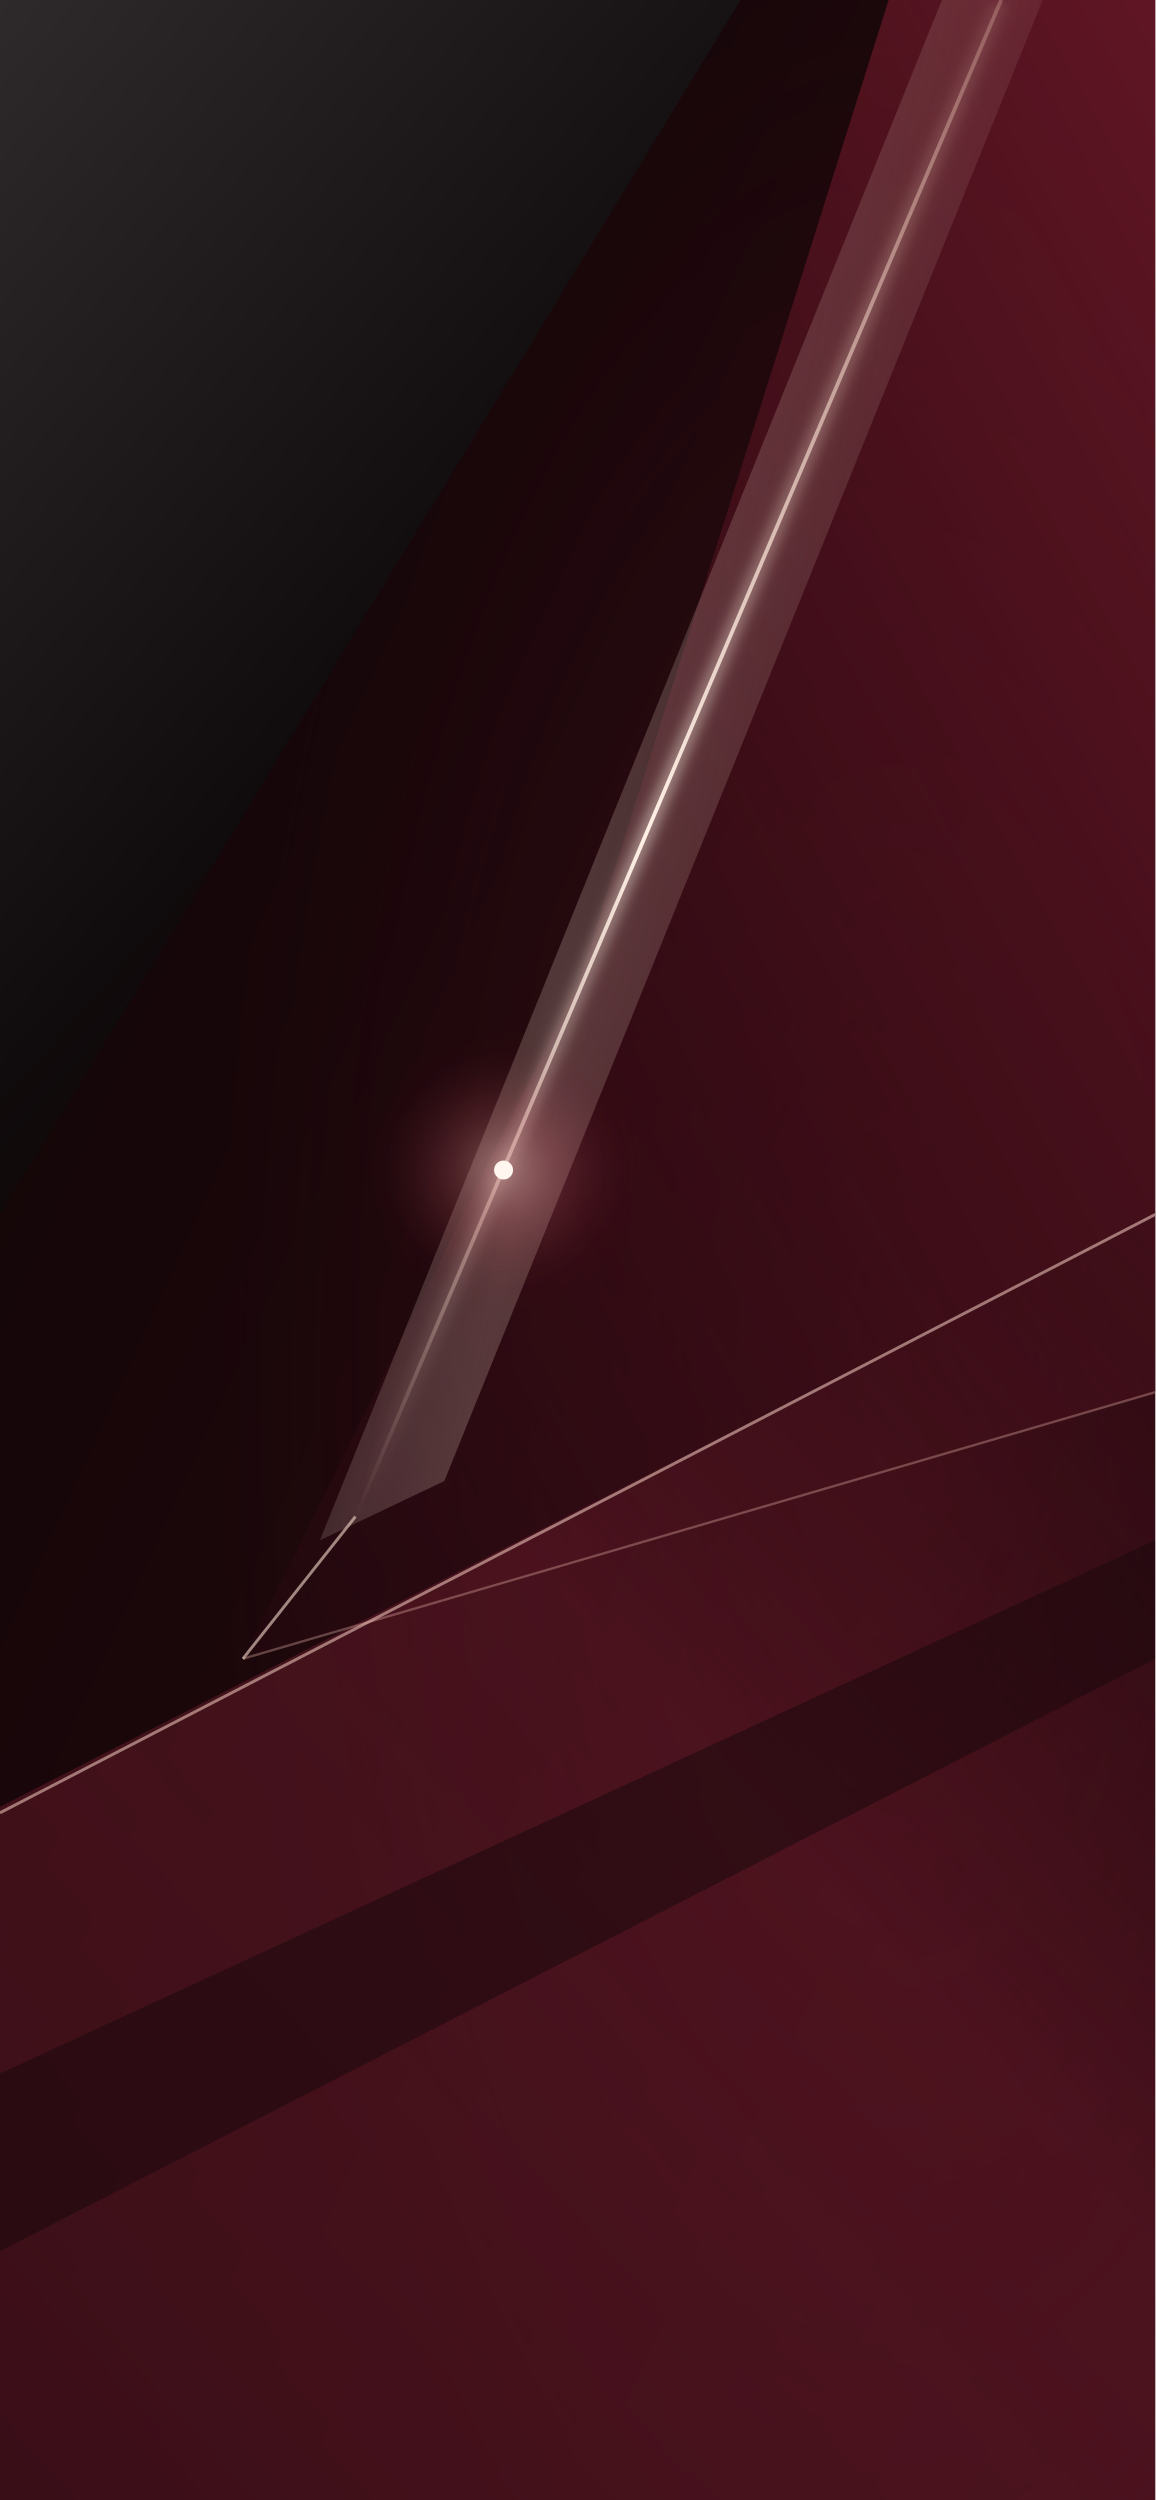
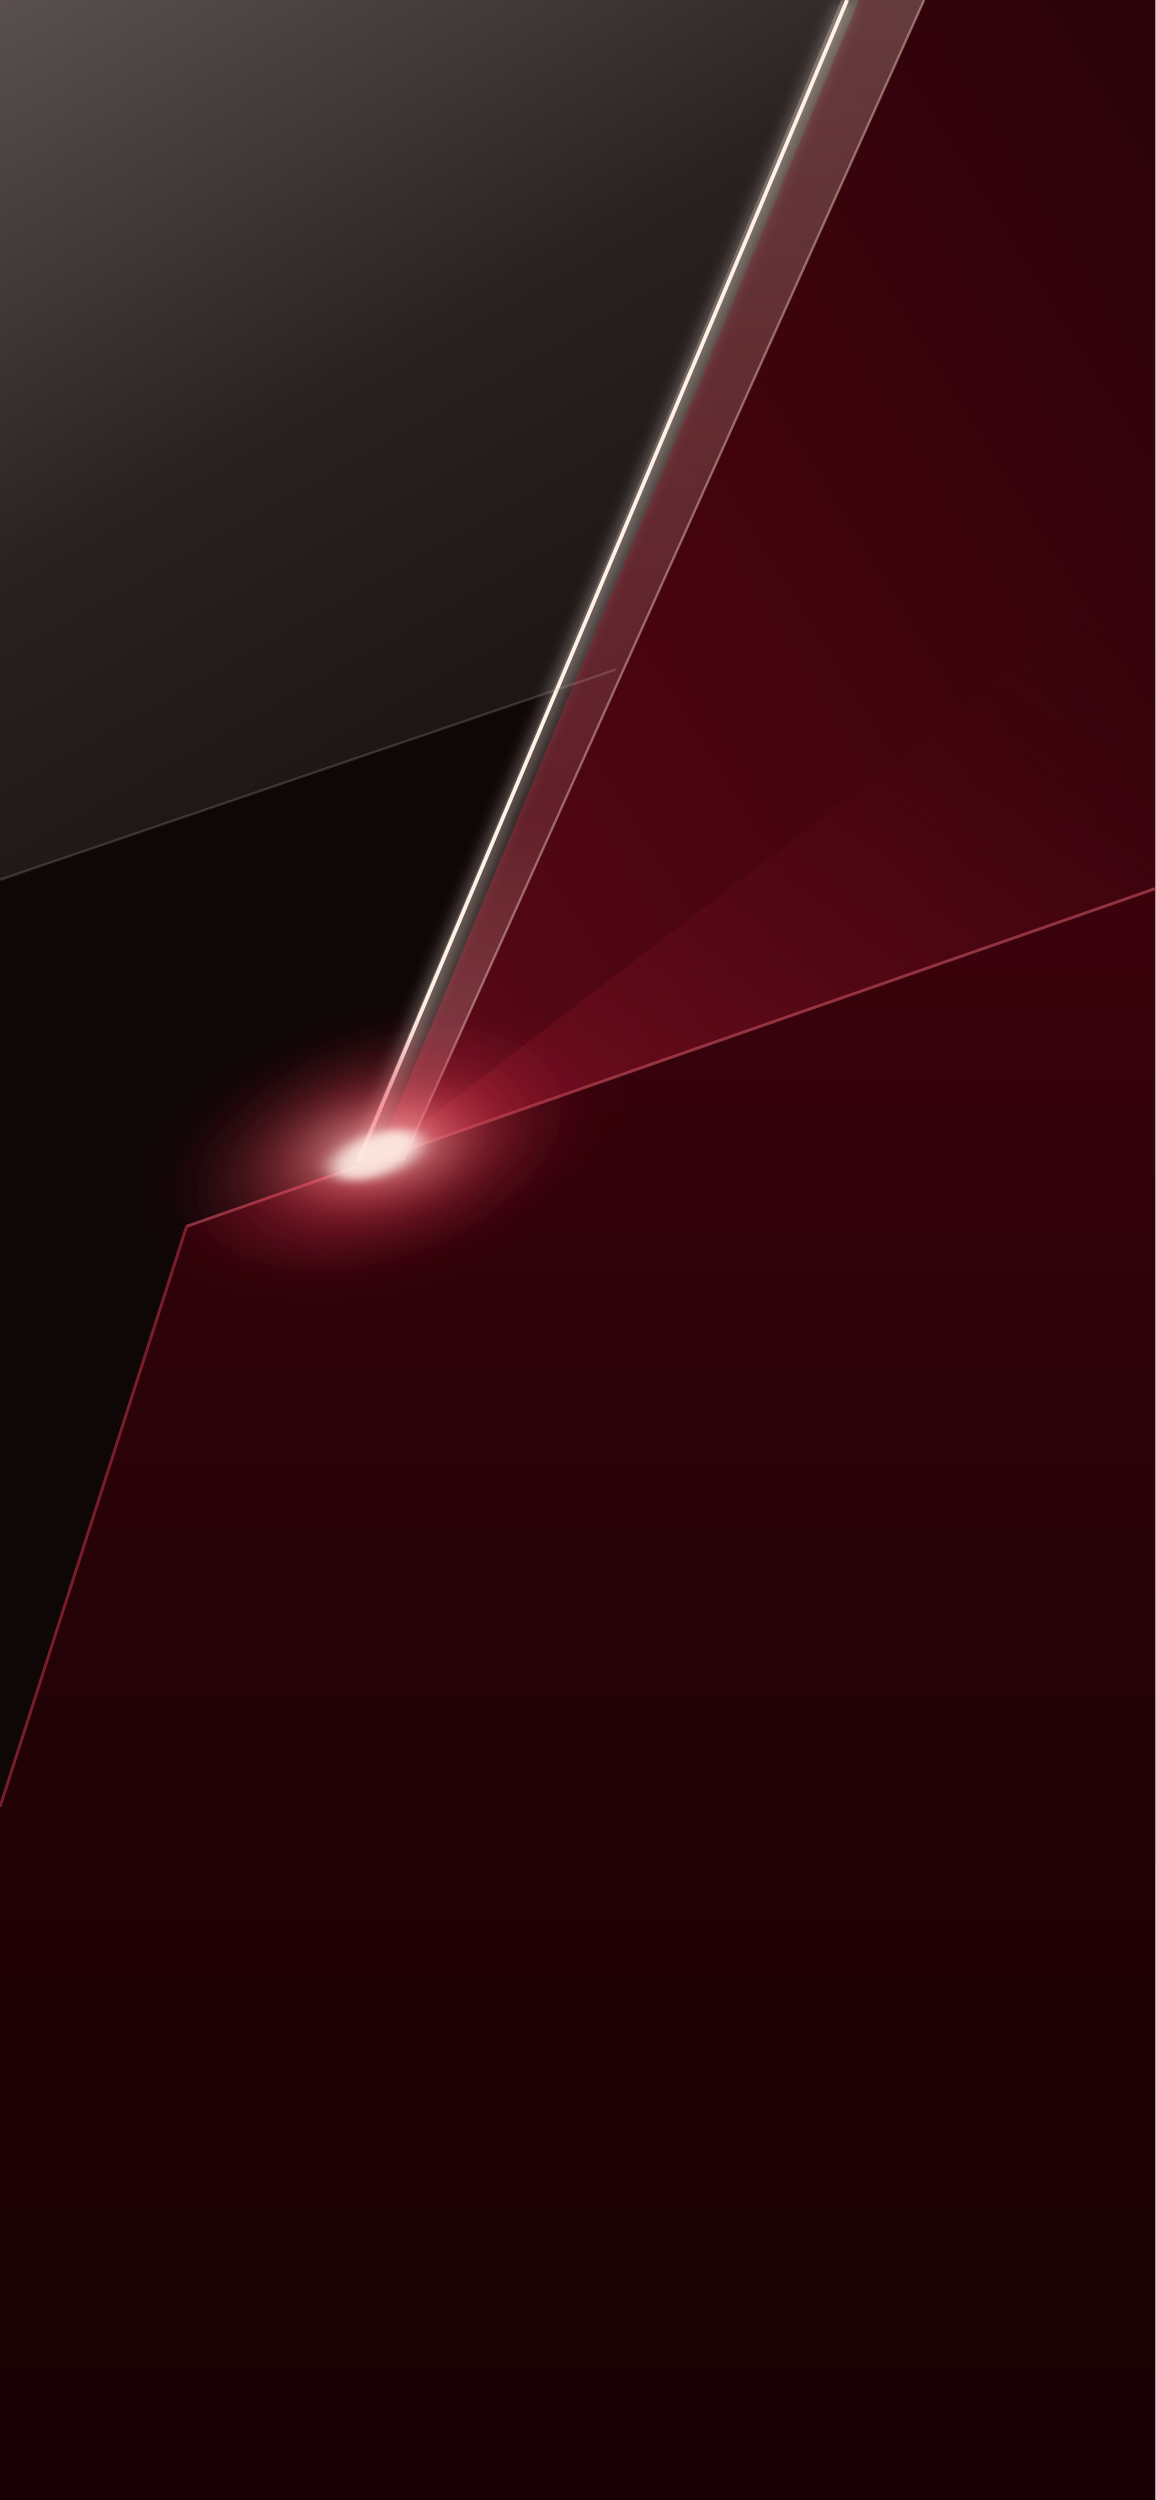
<svg xmlns="http://www.w3.org/2000/svg" viewBox="0 0 390 844" preserveAspectRatio="xMidYMid slice">
  <defs>
-     <linearGradient id="base" x1="0" y1="0" x2="1" y2="1">
-       <stop offset="0" stop-color="#0d0506" />
-       <stop offset=".5" stop-color="#1d070b" />
-       <stop offset="1" stop-color="#2b0a11" />
+     <linearGradient id="pane" x1="0" y1="0" x2=".55" y2="1">
+       <stop offset="0" stop-color="#5a514f" />
+       <stop offset=".5" stop-color="#2a2221" />
+       <stop offset="1" stop-color="#171110" />
    </linearGradient>
-     <linearGradient id="graphite" x1="0" y1="0" x2=".7" y2="1">
-       <stop offset="0" stop-color="#2e2a2b" />
-       <stop offset=".6" stop-color="#100b0c" />
-       <stop offset="1" stop-color="#0b0607" stop-opacity="0" />
+     <linearGradient id="right" x1="1" y1="0" x2="0" y2=".8">
+       <stop offset="0" stop-color="#2a0309" />
+       <stop offset=".55" stop-color="#46040f" />
+       <stop offset="1" stop-color="#5e0a1a" />
    </linearGradient>
-     <linearGradient id="plane" x1="1" y1="0" x2="0" y2="1">
-       <stop offset="0" stop-color="#6b1828" stop-opacity=".85" />
-       <stop offset=".55" stop-color="#3c0d17" stop-opacity=".7" />
-       <stop offset="1" stop-color="#2a0a12" stop-opacity=".4" />
+     <linearGradient id="lower" x1="0" y1="0" x2="0" y2="1">
+       <stop offset="0" stop-color="#3b020c" />
+       <stop offset=".45" stop-color="#250207" />
+       <stop offset=".8" stop-color="#1b0104" />
+       <stop offset="1" stop-color="#170104" />
    </linearGradient>
-     <linearGradient id="plane2" x1="0" y1="1" x2="1" y2="0">
-       <stop offset="0" stop-color="#3e0f19" stop-opacity=".85" />
-       <stop offset=".6" stop-color="#6e1c2c" stop-opacity=".45" />
-       <stop offset="1" stop-color="#2a0a12" stop-opacity=".2" />
+     <linearGradient id="beam" x1="0" y1="0" x2="0" y2="1">
+       <stop offset="0" stop-color="#f4dccf" stop-opacity=".26" />
+       <stop offset=".7" stop-color="#f4dccf" stop-opacity=".12" />
+       <stop offset="1" stop-color="#ffd2c8" stop-opacity=".3" />
    </linearGradient>
-     <linearGradient id="sheet" x1="0" y1="0" x2="1" y2=".4">
-       <stop offset="0" stop-color="#f4dccf" stop-opacity=".0" />
-       <stop offset=".5" stop-color="#f4dccf" stop-opacity=".22" />
-       <stop offset="1" stop-color="#f4dccf" stop-opacity=".03" />
+     <linearGradient id="fan" x1="0" y1="1" x2="1" y2="0">
+       <stop offset="0" stop-color="#8a1426" stop-opacity=".9" />
+       <stop offset=".6" stop-color="#5e0a1a" stop-opacity=".3" />
+       <stop offset="1" stop-color="#2a0309" stop-opacity="0" />
    </linearGradient>
-     <linearGradient id="edge" x1="0" y1="1" x2="1" y2="0">
-       <stop offset="0" stop-color="#e8c4b4" stop-opacity="0" />
-       <stop offset=".45" stop-color="#fff1e6" />
-       <stop offset="1" stop-color="#e2b7a6" stop-opacity=".3" />
-     </linearGradient>
-     <radialGradient id="sun" cx=".5" cy=".5" r=".5">
-       <stop offset="0" stop-color="#ffe9dc" stop-opacity=".95" />
-       <stop offset=".25" stop-color="#ff9a9f" stop-opacity=".45" />
+     <radialGradient id="join" cx=".5" cy=".5" r=".5">
+       <stop offset="0" stop-color="#fff3ea" />
+       <stop offset=".25" stop-color="#ff6a78" stop-opacity=".85" />
+       <stop offset=".55" stop-color="#c0283f" stop-opacity=".45" />
      <stop offset="1" stop-color="#c0283f" stop-opacity="0" />
    </radialGradient>
-     <radialGradient id="glow" cx=".78" cy=".55" r=".6">
-       <stop offset="0" stop-color="#5a1220" stop-opacity=".45" />
-       <stop offset="1" stop-color="#3d0f1a" stop-opacity="0" />
-     </radialGradient>
-     <filter id="soft" x="-20%" y="-20%" width="140%" height="140%">
-       <feGaussianBlur stdDeviation="2.2" />
+     <filter id="soft" x="-30%" y="-30%" width="160%" height="160%">
+       <feGaussianBlur stdDeviation="2.5" />
    </filter>
-     <filter id="bloom" x="-50%" y="-50%" width="200%" height="200%">
-       <feGaussianBlur stdDeviation="6" />
+     <filter id="bloom" x="-60%" y="-60%" width="220%" height="220%">
+       <feGaussianBlur stdDeviation="9" />
    </filter>
  </defs>
-   <rect width="390" height="844" fill="url(#base)" />
-   <rect width="390" height="844" fill="url(#glow)" />
-   <polygon points="0,0 250,0 0,410" fill="url(#graphite)" />
-   <polygon points="300,0 390,0 390,470 82,560 196,330" fill="url(#plane)" />
-   <polygon points="318,0 352,0 150,500 108,520" fill="url(#sheet)" />
-   <polygon points="0,610 390,410 390,844 0,844" fill="url(#plane2)" />
-   <polygon points="0,700 390,520 390,560 0,760" fill="#1c070c" opacity=".55" />
-   <path d="M338 0 L120 512" stroke="url(#edge)" stroke-width="5" opacity=".5" filter="url(#soft)" />
-   <path d="M338 0 L120 512" stroke="url(#edge)" stroke-width="1.3" />
-   <path d="M0 612 L390 410" stroke="#f3cfc2" stroke-opacity=".55" stroke-width="1" />
-   <path d="M82 560 L390 470" stroke="#e7b5a8" stroke-opacity=".35" stroke-width=".8" />
-   <path d="M120 512 L82 560" stroke="#f6d8cb" stroke-opacity=".6" stroke-width="1" />
-   <circle cx="170" cy="395" r="40" fill="url(#sun)" filter="url(#bloom)" opacity=".6" />
-   <circle cx="170" cy="395" r="3.2" fill="#fff6ef" />
+   <rect width="390" height="844" fill="#170104" />
+   <polygon points="0,0 290,0 208,226 0,297" fill="url(#pane)" />
+   <polygon points="0,297 208,226 127,391 63,414 0,610" fill="#0f0606" />
+   <polygon points="290,0 390,0 390,300 63,414 127,391" fill="url(#right)" />
+   <polygon points="127,391 390,190 390,300 63,414" fill="url(#fan)" />
+   <polygon points="63,414 390,300 390,844 0,844 0,610" fill="url(#lower)" />
+   <polygon points="284,0 312,0 136,392 120,392" fill="url(#beam)" />
+   <path d="M286 0 L121 392" stroke="#fff1e6" stroke-width="3.5" opacity=".45" filter="url(#soft)" />
+   <path d="M286 0 L121 392" stroke="#fff1e6" stroke-width="1.3" />
+   <path d="M312 0 L136 392" stroke="#f0cfc2" stroke-opacity=".45" stroke-width=".8" />
+   <path d="M63 414 L390 300" stroke="#d65a69" stroke-opacity=".55" stroke-width="1" />
+   <path d="M63 414 L0 610" stroke="#a0283c" stroke-opacity=".7" stroke-width="1" />
+   <path d="M208 226 L0 297" stroke="#c9b6ad" stroke-opacity=".22" stroke-width=".8" />
+   <ellipse cx="128" cy="388" rx="70" ry="40" transform="rotate(-20 128 388)" fill="url(#join)" filter="url(#bloom)" opacity=".9" />
+   <ellipse cx="127" cy="390" rx="16" ry="7" transform="rotate(-20 127 390)" fill="#fff3ea" opacity=".85" filter="url(#soft)" />
</svg>
